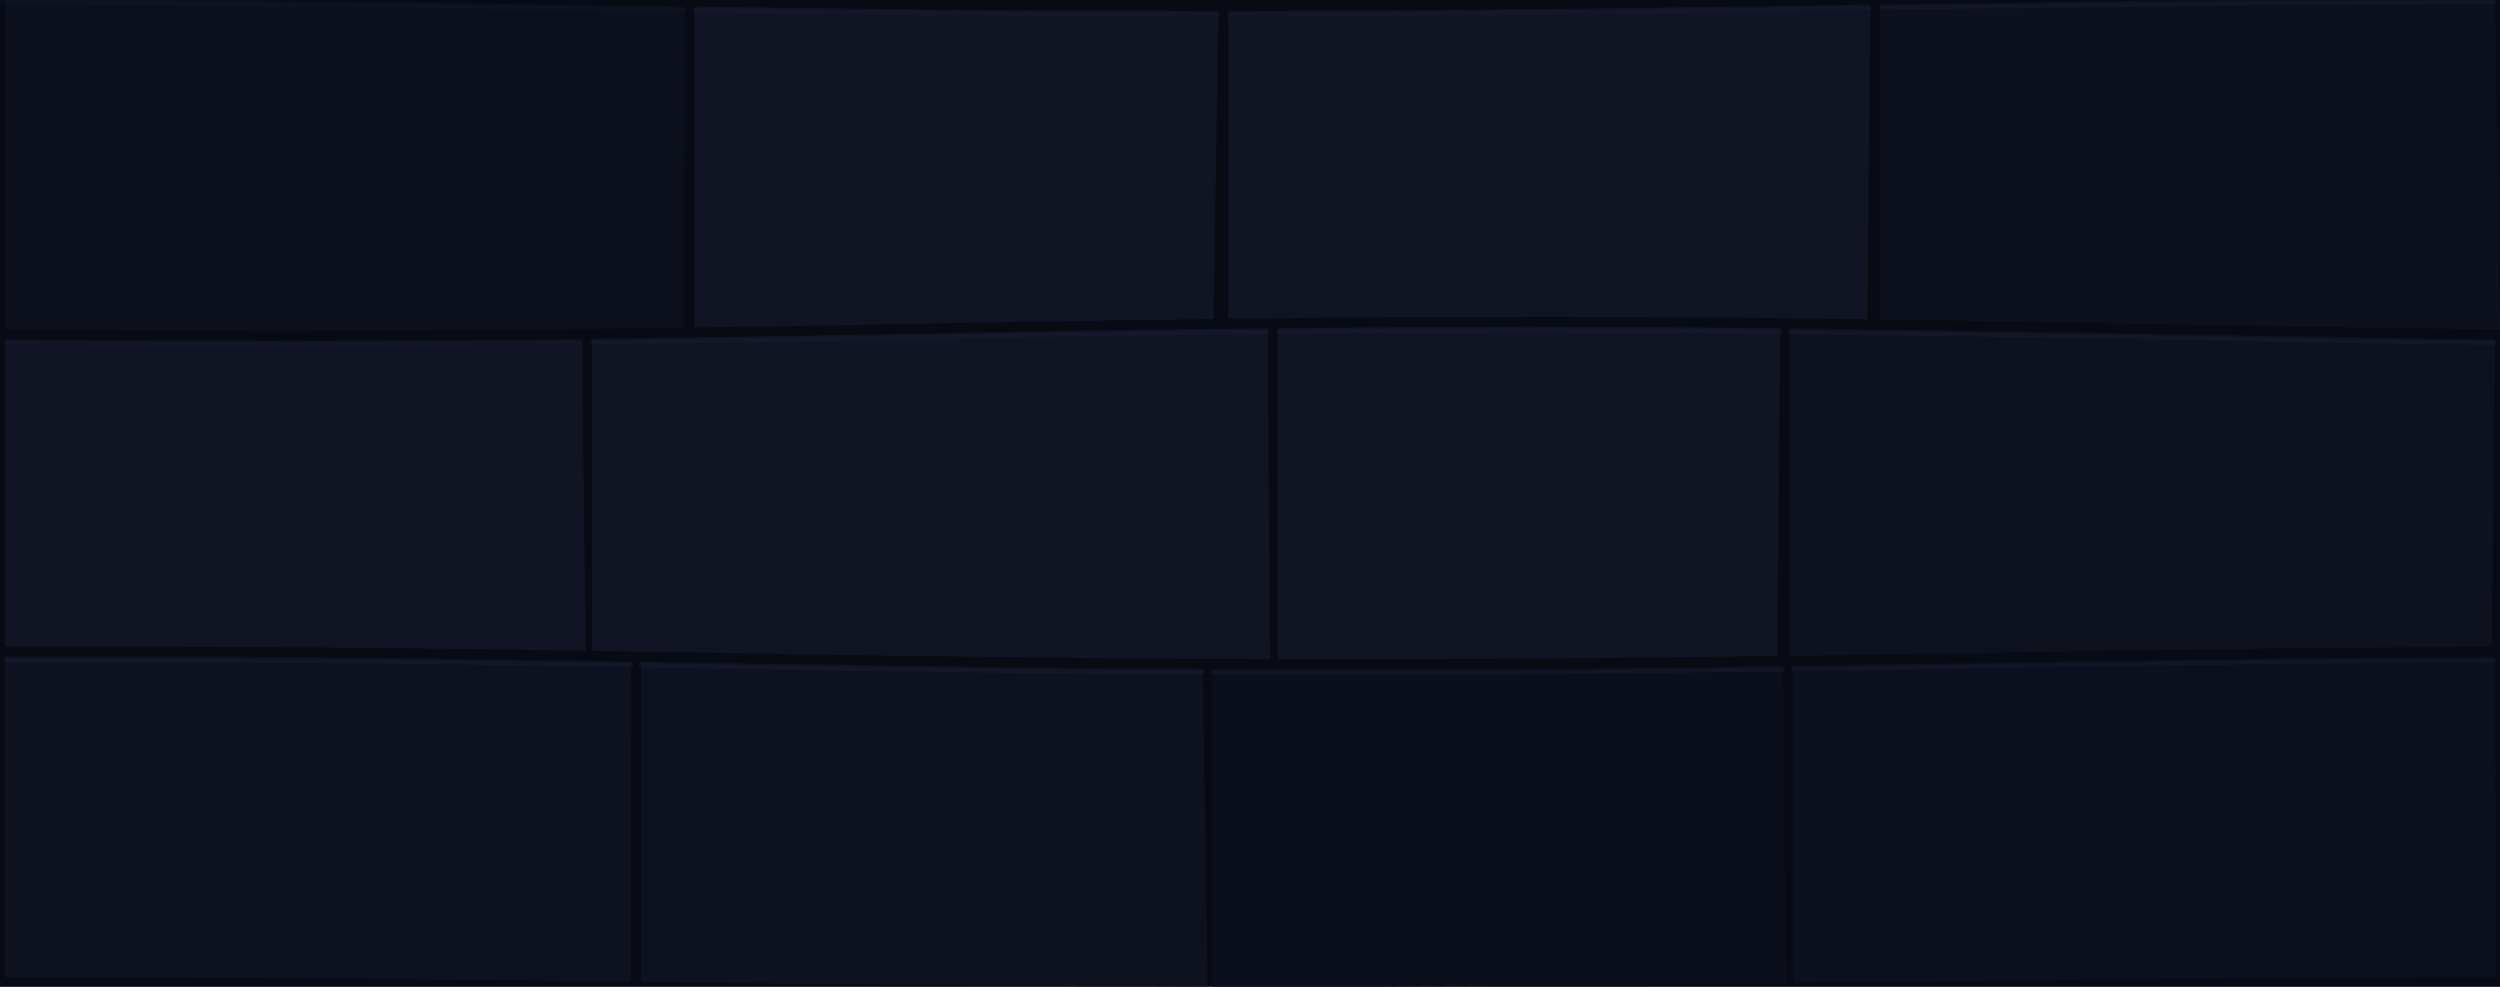
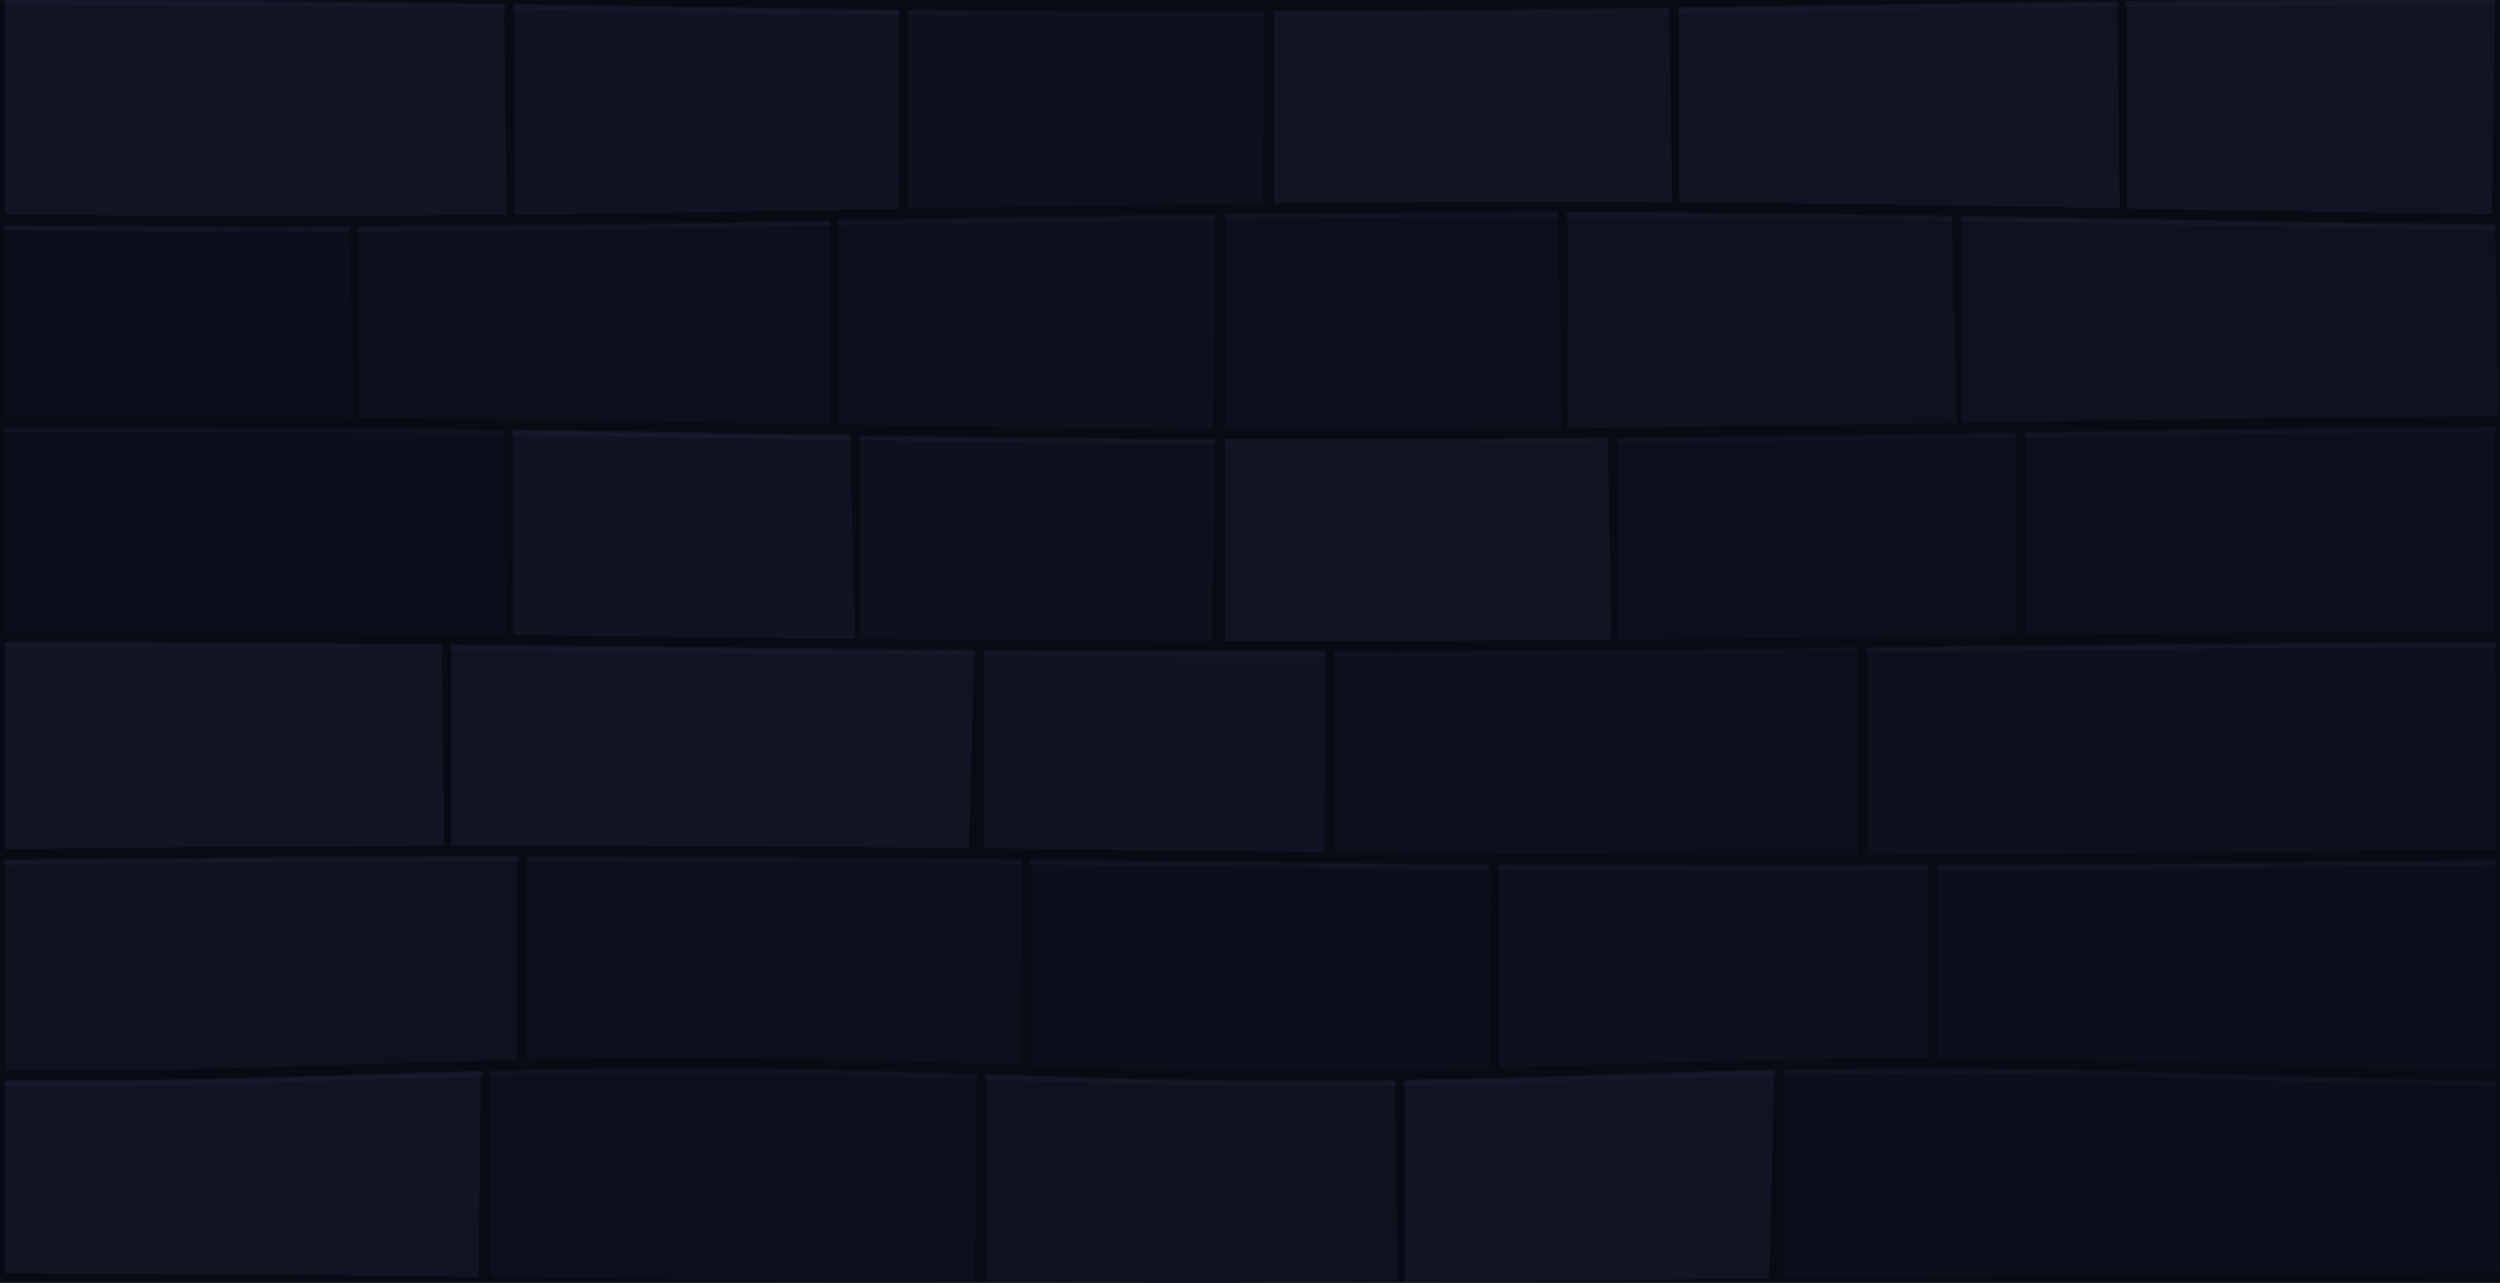
- <svg xmlns="http://www.w3.org/2000/svg" viewBox="0 0 760 300" width="760" height="300">
-   <rect width="760" height="300" fill="#080b14" />
+ <svg xmlns="http://www.w3.org/2000/svg" viewBox="0 0 760 390" width="760" height="390">
+   <rect width="760" height="390" fill="#080b14" />
  <g>
-     <path d="M1.5,-0.3L22.2,-0.3L42.8,-0.2L63.5,-0L84.1,0.2L104.8,0.4L125.5,0.7L146.1,1L166.8,1.3L187.4,1.6L208.1,1.9L207.8,99.6L187.4,99.9L166.8,100.2L146.1,100.4L125.5,100.5L104.8,100.6L84.1,100.7L63.5,100.6L42.8,100.5L22.2,100.4L1.5,100.2Z" fill="#0c101d" />
-     <path d="M211.1,2L227,2.2L243,2.4L258.9,2.6L274.8,2.8L290.7,3L306.7,3.1L322.6,3.2L338.5,3.3L354.5,3.3L370.4,3.4L368.9,97L354.5,97.2L338.5,97.4L322.6,97.7L306.7,97.9L290.7,98.2L274.8,98.5L258.9,98.8L243,99.1L227,99.3L211.1,99.6Z" fill="#101423" />
-     <path d="M373.4,3.4L392.9,3.3L412.4,3.2L431.9,3.1L451.5,2.9L471,2.7L490.5,2.5L510,2.2L529.6,2L549.1,1.7L568.6,1.4L567.7,97.1L549.1,96.8L529.6,96.6L510,96.5L490.5,96.4L471,96.3L451.5,96.4L431.9,96.4L412.4,96.5L392.9,96.7L373.4,96.9Z" fill="#101423" />
-     <path d="M571.6,1.3L590.3,1L609,0.8L627.7,0.5L646.4,0.3L665,0.1L683.7,-0.1L702.4,-0.2L721.1,-0.3L739.8,-0.4L758.5,-0.4L760,100.1L739.8,99.9L721.1,99.6L702.4,99.3L683.7,99L665,98.7L646.4,98.4L627.7,98L609,97.7L590.3,97.4L571.6,97.1Z" fill="#0d111e" />
-     <path d="M1.5,103.2L19.1,103.3L36.6,103.5L54.2,103.6L71.7,103.6L89.3,103.7L106.8,103.6L124.4,103.5L141.9,103.4L159.5,103.3L177,103.1L178,197.8L159.5,197.6L141.9,197.3L124.4,197.1L106.8,196.9L89.3,196.8L71.7,196.7L54.2,196.6L36.6,196.6L19.1,196.6L1.5,196.6Z" fill="#101423" />
-     <path d="M180,103L200.5,102.7L221.1,102.4L241.6,102.1L262.2,101.7L282.7,101.4L303.2,101L323.8,100.6L344.3,100.3L364.9,100L385.4,99.8L386.1,200.4L364.9,200.3L344.3,200.2L323.8,200L303.2,199.7L282.7,199.5L262.2,199.2L241.6,198.9L221.1,198.5L200.5,198.2L180,197.9Z" fill="#101423" />
-     <path d="M388.4,99.8L403.7,99.6L418.9,99.5L434.2,99.4L449.5,99.4L464.8,99.3L480,99.4L495.3,99.4L510.6,99.5L525.9,99.6L541.2,99.8L540.3,199.4L525.9,199.6L510.6,199.8L495.3,200L480,200.1L464.8,200.2L449.5,200.3L434.2,200.4L418.9,200.4L403.7,200.4L388.4,200.4Z" fill="#101423" />
-     <path d="M544.2,99.8L565.6,100.1L587,100.4L608.5,100.7L629.9,101.1L651.3,101.4L672.8,101.8L694.2,102.2L715.6,102.5L737.1,102.9L758.5,103.1L757.5,196.6L737.1,196.7L715.6,196.9L694.2,197.1L672.8,197.4L651.3,197.7L629.9,198L608.5,198.4L587,198.7L565.6,199L544.2,199.4Z" fill="#0e121f" />
-     <path d="M1.5,199.6L20.5,199.6L39.6,199.6L58.6,199.6L77.7,199.7L96.7,199.8L115.7,200L134.8,200.2L153.8,200.5L172.8,200.8L191.9,201.1L191.8,298.4L172.8,298.2L153.8,298L134.8,297.8L115.7,297.6L96.7,297.5L77.7,297.3L58.6,297.2L39.6,297.1L20.5,297.1L1.5,297.1Z" fill="#0e121f" />
-     <path d="M194.9,201.1L212,201.4L229,201.7L246.1,201.9L263.2,202.2L280.2,202.4L297.3,202.7L314.4,202.9L331.5,203.1L348.5,203.2L365.6,203.3L367.1,299.9L348.5,299.8L331.5,299.8L314.4,299.7L297.3,299.5L280.2,299.4L263.2,299.2L246.1,299.1L229,298.9L212,298.7L194.9,298.5Z" fill="#0e121f" />
-     <path d="M368.6,203.3L385.9,203.4L403.3,203.4L420.6,203.4L438,203.4L455.3,203.3L472.6,203.2L490,203L507.3,202.8L524.7,202.6L542,202.4L542.9,298.9L524.7,299.1L507.3,299.3L490,299.4L472.6,299.6L455.3,299.7L438,299.8L420.6,299.9L403.3,299.9L385.9,299.9L368.6,299.9Z" fill="#0b0f1b" />
-     <path d="M545,202.3L566.3,202L587.7,201.7L609,201.3L630.4,201L651.7,200.7L673.1,200.4L694.4,200.1L715.8,199.9L737.1,199.7L758.5,199.6L758.7,297.1L737.1,297.1L715.8,297.2L694.4,297.3L673.1,297.5L651.7,297.7L630.4,297.9L609,298.1L587.7,298.4L566.3,298.6L545,298.9Z" fill="#0c101d" />
+     <path d="M1.5,-0.3L16.7,-0.3L31.9,-0.2L47,-0.2L62.2,-0L77.4,0.1L92.6,0.3L107.8,0.5L122.9,0.7L138.1,0.9L153.3,1.1L154,65.3L138.1,65.4L122.9,65.6L107.8,65.6L92.6,65.7L77.4,65.7L62.2,65.6L47,65.6L31.9,65.5L16.7,65.3L1.5,65.2Z" fill="#101423" />
+     <path d="M156.3,1.1L168,1.3L179.7,1.5L191.4,1.7L203.1,1.9L214.7,2L226.4,2.2L238.1,2.4L249.8,2.5L261.5,2.7L273.2,2.8L273.3,63.5L261.5,63.7L249.8,63.9L238.1,64.1L226.4,64.3L214.7,64.5L203.1,64.7L191.4,64.9L179.7,65L168,65.2L156.3,65.3Z" fill="#0f1322" />
+     <path d="M276.2,2.8L287,2.9L297.8,3L308.6,3.1L319.4,3.2L330.3,3.3L341.1,3.3L351.9,3.3L362.7,3.4L373.5,3.4L384.3,3.3L383.9,61.8L373.5,61.9L362.7,62.1L351.9,62.2L341.1,62.4L330.3,62.5L319.4,62.7L308.6,62.9L297.8,63.1L287,63.3L276.2,63.5Z" fill="#0d111e" />
+     <path d="M387.3,3.3L399.4,3.3L411.4,3.2L423.4,3.2L435.4,3.1L447.4,3L459.4,2.9L471.4,2.7L483.4,2.6L495.4,2.4L507.4,2.3L508.4,61.5L495.4,61.4L483.4,61.4L471.4,61.3L459.4,61.3L447.4,61.4L435.4,61.4L423.4,61.5L411.4,61.5L399.4,61.6L387.3,61.8Z" fill="#101423" />
+     <path d="M510.4,2.2L523.8,2L537.1,1.8L550.4,1.6L563.7,1.4L577,1.2L590.4,1L603.7,0.8L617,0.7L630.3,0.5L643.6,0.3L644.4,63.3L630.3,63.1L617,62.8L603.7,62.6L590.4,62.4L577,62.2L563.7,62L550.4,61.9L537.1,61.7L523.8,61.6L510.4,61.5Z" fill="#101423" />
+     <path d="M646.6,0.3L657.8,0.2L669,0L680.2,-0.1L691.4,-0.1L702.6,-0.2L713.8,-0.3L724.9,-0.3L736.1,-0.3L747.3,-0.4L758.5,-0.4L757.6,65.1L747.3,65L736.1,64.8L724.9,64.7L713.8,64.5L702.6,64.3L691.4,64.1L680.2,64L669,63.8L657.8,63.6L646.6,63.4Z" fill="#101423" />
+     <path d="M1.5,68.2L11.9,68.3L22.4,68.4L32.8,68.5L43.3,68.5L53.7,68.6L64.2,68.6L74.6,68.7L85.1,68.7L95.5,68.6L106,68.6L107.6,126.9L95.5,126.8L85.1,126.8L74.6,126.7L64.2,126.6L53.7,126.6L43.3,126.6L32.8,126.6L22.4,126.6L11.9,126.6L1.5,126.6Z" fill="#0b0f1b" />
+     <path d="M109,68.6L123.3,68.5L137.6,68.5L151.9,68.3L166.2,68.2L180.5,68L194.8,67.8L209.1,67.6L223.4,67.4L237.7,67.1L252,66.9L252.2,129L237.7,128.8L223.4,128.6L209.1,128.3L194.8,128.1L180.5,127.9L166.2,127.7L151.9,127.5L137.6,127.3L123.3,127.1L109,127Z" fill="#0c101d" />
+     <path d="M255,66.8L266.5,66.6L277.9,66.4L289.3,66.2L300.8,66L312.2,65.8L323.6,65.7L335.1,65.5L346.5,65.3L357.9,65.1L369.4,65L368.7,130.3L357.9,130.3L346.5,130.2L335.1,130.1L323.6,130L312.2,129.9L300.8,129.7L289.3,129.6L277.9,129.4L266.5,129.2L255,129.1Z" fill="#0d111e" />
+     <path d="M372.4,64.9L382.5,64.8L392.6,64.7L402.7,64.6L412.8,64.5L422.9,64.5L433.1,64.4L443.2,64.4L453.3,64.4L463.4,64.3L473.5,64.3L474.9,130.2L463.4,130.3L453.3,130.3L443.2,130.4L433.1,130.4L422.9,130.4L412.8,130.4L402.7,130.4L392.6,130.4L382.5,130.4L372.4,130.4Z" fill="#0c101d" />
+     <path d="M476.5,64.4L488.2,64.4L499.9,64.4L511.6,64.5L523.3,64.6L535,64.7L546.7,64.8L558.4,65L570.1,65.1L581.8,65.3L593.4,65.5L594.9,128.6L581.8,128.8L570.1,129L558.4,129.2L546.7,129.3L535,129.5L523.3,129.6L511.6,129.8L499.9,129.9L488.2,130.1L476.5,130.2Z" fill="#0e121f" />
+     <path d="M596.4,65.5L612.6,65.8L628.9,66L645.1,66.3L661.3,66.6L677.5,66.9L693.7,67.2L709.9,67.5L726.1,67.7L742.3,67.9L758.5,68.1L759.8,126.6L742.3,126.7L726.1,126.8L709.9,127L693.7,127.1L677.5,127.3L661.3,127.5L645.1,127.8L628.9,128L612.6,128.3L596.4,128.5Z" fill="#0e121f" />
+     <path d="M1.5,129.6L16.7,129.6L31.8,129.6L47,129.6L62.2,129.6L77.3,129.7L92.5,129.8L107.6,129.9L122.8,130.1L138,130.3L153.1,130.5L153.8,193L138,192.8L122.8,192.7L107.6,192.5L92.5,192.4L77.3,192.3L62.2,192.2L47,192.2L31.8,192.1L16.7,192.1L1.5,192.1Z" fill="#0b0f1b" />
+     <path d="M156.1,130.5L166.4,130.7L176.6,130.8L186.8,131L197.1,131.1L207.3,131.3L217.5,131.5L227.7,131.6L238,131.8L248.2,132L258.4,132.1L260,194.2L248.2,194.1L238,194L227.7,193.8L217.5,193.7L207.3,193.6L197.1,193.5L186.8,193.4L176.6,193.3L166.4,193.1L156.1,193Z" fill="#0f1322" />
+     <path d="M261.4,132.2L272.2,132.3L283,132.5L293.8,132.6L304.6,132.8L315.4,132.9L326.2,133L337,133.1L347.8,133.2L358.6,133.3L369.4,133.3L368.4,194.9L358.6,194.9L347.8,194.8L337,194.8L326.2,194.7L315.4,194.7L304.6,194.6L293.8,194.5L283,194.4L272.2,194.3L261.4,194.2Z" fill="#0d111e" />
+     <path d="M372.4,133.4L384,133.4L395.7,133.4L407.3,133.4L418.9,133.4L430.6,133.4L442.2,133.4L453.9,133.3L465.5,133.2L477.1,133.2L488.8,133L489.9,194.4L477.1,194.5L465.5,194.6L453.9,194.7L442.2,194.8L430.6,194.8L418.9,194.9L407.3,194.9L395.7,194.9L384,194.9L372.4,194.9Z" fill="#101423" />
+     <path d="M491.8,133L503.8,132.9L515.9,132.7L528,132.6L540.1,132.4L552.2,132.2L564.2,132.1L576.3,131.9L588.4,131.7L600.5,131.5L612.6,131.3L612.9,193.1L600.5,193.2L588.4,193.4L576.3,193.5L564.2,193.7L552.2,193.8L540.1,193.9L528,194.1L515.9,194.2L503.8,194.3L491.8,194.4Z" fill="#0c101d" />
+     <path d="M615.6,131.2L629.8,131L644.1,130.8L658.4,130.6L672.7,130.4L687,130.2L701.3,130L715.6,129.9L729.9,129.8L744.2,129.7L758.5,129.6L758.1,192.1L744.2,192.1L729.9,192.2L715.6,192.2L701.3,192.3L687,192.4L672.7,192.5L658.4,192.6L644.1,192.8L629.8,192.9L615.6,193.1Z" fill="#0c101d" />
+     <path d="M1.5,195.1L14.8,195.1L28,195.1L41.3,195.1L54.6,195.2L67.9,195.3L81.1,195.3L94.4,195.4L107.7,195.6L121,195.7L134.2,195.8L135.1,257.1L121,257.2L107.7,257.3L94.4,257.3L81.1,257.4L67.9,257.5L54.6,257.6L41.3,257.8L28,257.9L14.8,258L1.5,258.2Z" fill="#101423" />
+     <path d="M137.2,195.8L153.1,196L169,196.2L184.9,196.4L200.8,196.5L216.7,196.7L232.6,196.9L248.5,197.1L264.4,197.2L280.3,197.4L296.2,197.5L294.6,257.9L280.3,257.7L264.4,257.6L248.5,257.4L232.6,257.3L216.7,257.2L200.8,257.2L184.9,257.1L169,257.1L153.1,257.1L137.2,257.1Z" fill="#101423" />
+     <path d="M299.2,197.5L309.6,197.6L319.9,197.7L330.3,197.8L340.6,197.8L351,197.8L361.3,197.9L371.7,197.9L382,197.9L392.4,197.9L402.8,197.9L402.6,259.1L392.4,258.9L382,258.8L371.7,258.7L361.3,258.6L351,258.5L340.6,258.4L330.3,258.2L319.9,258.1L309.6,258L299.2,257.9Z" fill="#0f1322" />
+     <path d="M405.8,197.9L421.7,197.9L437.6,197.8L453.5,197.7L469.4,197.6L485.3,197.5L501.2,197.3L517.1,197.2L533,197L548.9,196.8L564.8,196.6L565,259.9L548.9,259.9L533,259.9L517.1,259.9L501.2,259.8L485.3,259.7L469.4,259.6L453.5,259.5L437.6,259.4L421.7,259.2L405.8,259.1Z" fill="#0c101d" />
+     <path d="M567.8,196.6L586.9,196.4L605.9,196.2L625,196L644.1,195.8L663.2,195.6L682.2,195.4L701.3,195.3L720.4,195.2L739.4,195.1L758.5,195.1L758.9,258.2L739.4,258.4L720.4,258.6L701.3,258.9L682.2,259.1L663.2,259.3L644.1,259.4L625,259.6L605.9,259.7L586.9,259.8L567.8,259.9Z" fill="#0d111e" />
+     <path d="M1.5,261.2L17.1,261L32.6,260.8L48.2,260.7L63.7,260.6L79.3,260.4L94.9,260.3L110.4,260.2L126,260.2L141.5,260.1L157.1,260.1L157.1,322.2L141.5,322.6L126,323.1L110.4,323.6L94.9,324L79.3,324.5L63.7,324.9L48.2,325.2L32.6,325.4L17.1,325.4L1.5,325.4Z" fill="#0e121f" />
+     <path d="M160.1,260.1L175.1,260.1L190.2,260.1L205.2,260.2L220.3,260.3L235.3,260.3L250.4,260.5L265.4,260.6L280.5,260.7L295.5,260.9L310.5,261L310.2,323.8L295.5,323.3L280.5,322.8L265.4,322.4L250.4,322L235.3,321.8L220.3,321.6L205.2,321.6L190.2,321.6L175.1,321.8L160.1,322.1Z" fill="#0c101d" />
+     <path d="M313.5,261.1L327.5,261.2L341.4,261.4L355.3,261.5L369.2,261.7L383.1,261.8L397,262L410.9,262.1L424.8,262.3L438.7,262.4L452.7,262.5L453,324.7L438.7,325L424.8,325.2L410.9,325.4L397,325.4L383.1,325.4L369.2,325.2L355.3,325L341.4,324.7L327.5,324.3L313.5,323.9Z" fill="#0b0f1b" />
+     <path d="M455.7,262.5L468.7,262.6L481.8,262.7L494.8,262.8L507.9,262.8L520.9,262.9L534,262.9L547,262.9L560,262.9L573.1,262.8L586.1,262.8L586,321.6L573.1,321.6L560,321.8L547,322L534,322.3L520.9,322.6L507.9,323L494.8,323.4L481.8,323.8L468.7,324.2L455.7,324.6Z" fill="#0d111e" />
+     <path d="M589.1,262.8L606.1,262.7L623,262.6L640,262.5L656.9,262.3L673.8,262.2L690.8,262L707.7,261.8L724.6,261.6L741.6,261.4L758.5,261.2L758.6,325.3L741.6,325.1L724.6,324.8L707.7,324.3L690.8,323.8L673.8,323.2L656.9,322.7L640,322.3L623,321.9L606.1,321.7L589.1,321.6Z" fill="#0b0f1b" />
+     <path d="M1.5,328.4L16,328.4L30.4,328.4L44.9,328.2L59.4,328L73.8,327.6L88.3,327.2L102.8,326.8L117.2,326.3L131.7,325.9L146.2,325.5L145.5,388.2L131.7,388L117.2,387.9L102.8,387.7L88.3,387.6L73.8,387.5L59.4,387.4L44.9,387.3L30.4,387.2L16,387.2L1.5,387.1Z" fill="#101423" />
+     <path d="M149.2,325.4L163.9,325L178.7,324.8L193.5,324.6L208.3,324.6L223,324.6L237.8,324.8L252.6,325.1L267.4,325.4L282.1,325.9L296.9,326.3L296.3,389.7L282.1,389.6L267.4,389.4L252.6,389.3L237.8,389.2L223,389L208.3,388.9L193.5,388.7L178.7,388.5L163.9,388.4L149.2,388.2Z" fill="#0c101d" />
+     <path d="M299.9,326.4L312.3,326.8L324.7,327.2L337.1,327.6L349.6,327.9L362,328.1L374.4,328.3L386.8,328.4L399.2,328.4L411.6,328.4L424,328.2L424.9,389.7L411.6,389.8L399.2,389.8L386.8,389.8L374.4,389.9L362,389.9L349.6,389.9L337.1,389.8L324.7,389.8L312.3,389.7L299.9,389.7Z" fill="#0e121f" />
+     <path d="M427,328.2L438.3,328L449.5,327.8L460.8,327.5L472,327.1L483.2,326.8L494.5,326.4L505.7,326.1L516.9,325.7L528.2,325.4L539.4,325.1L537.9,388.7L528.2,388.8L516.9,388.9L505.7,389L494.5,389.2L483.2,389.3L472,389.4L460.8,389.5L449.5,389.5L438.3,389.6L427,389.7Z" fill="#101423" />
+     <path d="M542.4,325.1L564,324.7L585.6,324.6L607.2,324.7L628.8,325L650.5,325.5L672.1,326.2L693.7,326.9L715.3,327.5L736.9,328L758.5,328.3L759.8,387.1L736.9,387.1L715.3,387.2L693.7,387.3L672.1,387.4L650.5,387.5L628.8,387.7L607.2,387.9L585.6,388.2L564,388.4L542.4,388.6Z" fill="#0b0f1b" />
  </g>
  <g>
-     <path d="M1.5,0.8L22.2,0.8L42.8,0.9L63.5,1.1L84.1,1.3L104.8,1.5L125.5,1.8L146.1,2.1L166.8,2.4L187.4,2.7L208.1,3" fill="none" stroke="#2a3352" stroke-width="1.3" stroke-opacity="0.09" stroke-linecap="round" />
-     <path d="M211.1,3.1L227,3.3L243,3.5L258.9,3.7L274.8,3.9L290.7,4.1L306.7,4.2L322.6,4.3L338.5,4.4L354.5,4.4L370.4,4.5" fill="none" stroke="#2a3352" stroke-width="1.3" stroke-opacity="0.12" stroke-linecap="round" />
-     <path d="M373.4,4.5L392.9,4.4L412.4,4.3L431.9,4.2L451.5,4L471,3.8L490.5,3.6L510,3.3L529.6,3.1L549.1,2.8L568.6,2.5" fill="none" stroke="#2a3352" stroke-width="1.3" stroke-opacity="0.12" stroke-linecap="round" />
-     <path d="M571.6,2.4L590.3,2.1L609,1.9L627.7,1.6L646.4,1.4L665,1.2L683.7,1L702.4,0.9L721.1,0.8L739.8,0.7L758.5,0.7" fill="none" stroke="#2a3352" stroke-width="1.3" stroke-opacity="0.17" stroke-linecap="round" />
-     <path d="M1.5,104.3L19.1,104.4L36.6,104.6L54.2,104.7L71.7,104.7L89.3,104.8L106.8,104.7L124.4,104.6L141.9,104.5L159.5,104.4L177,104.2" fill="none" stroke="#2a3352" stroke-width="1.3" stroke-opacity="0.08" stroke-linecap="round" />
-     <path d="M180,104.1L200.5,103.8L221.1,103.5L241.6,103.2L262.2,102.8L282.7,102.5L303.2,102.1L323.8,101.7L344.3,101.4L364.9,101.1L385.4,100.9" fill="none" stroke="#2a3352" stroke-width="1.3" stroke-opacity="0.16" stroke-linecap="round" />
-     <path d="M388.4,100.9L403.7,100.7L418.9,100.6L434.2,100.5L449.5,100.5L464.8,100.4L480,100.5L495.3,100.5L510.6,100.6L525.9,100.7L541.2,100.9" fill="none" stroke="#2a3352" stroke-width="1.3" stroke-opacity="0.17" stroke-linecap="round" />
-     <path d="M544.2,100.9L565.6,101.2L587,101.5L608.5,101.8L629.9,102.2L651.3,102.5L672.8,102.9L694.2,103.3L715.6,103.6L737.1,104L758.5,104.2" fill="none" stroke="#2a3352" stroke-width="1.3" stroke-opacity="0.18" stroke-linecap="round" />
-     <path d="M1.5,200.7L20.5,200.7L39.6,200.7L58.6,200.7L77.7,200.8L96.7,200.9L115.7,201.1L134.8,201.3L153.8,201.6L172.8,201.9L191.9,202.2" fill="none" stroke="#2a3352" stroke-width="1.3" stroke-opacity="0.18" stroke-linecap="round" />
-     <path d="M194.9,202.2L212,202.5L229,202.8L246.1,203L263.2,203.3L280.2,203.5L297.3,203.8L314.4,204L331.5,204.2L348.5,204.3L365.6,204.4" fill="none" stroke="#2a3352" stroke-width="1.3" stroke-opacity="0.20" stroke-linecap="round" />
-     <path d="M368.6,204.4L385.9,204.5L403.3,204.5L420.6,204.5L438,204.5L455.3,204.4L472.6,204.3L490,204.1L507.3,203.9L524.7,203.7L542,203.5" fill="none" stroke="#2a3352" stroke-width="1.3" stroke-opacity="0.19" stroke-linecap="round" />
-     <path d="M545,203.4L566.3,203.1L587.7,202.8L609,202.4L630.4,202.1L651.7,201.8L673.1,201.5L694.4,201.2L715.8,201L737.1,200.8L758.5,200.7" fill="none" stroke="#2a3352" stroke-width="1.3" stroke-opacity="0.18" stroke-linecap="round" />
+     <path d="M1.5,0.8L16.7,0.8L31.9,0.9L47,0.9L62.2,1.1L77.4,1.2L92.6,1.4L107.8,1.6L122.9,1.8L138.1,2L153.3,2.2" fill="none" stroke="#2a3352" stroke-width="1.3" stroke-opacity="0.15" stroke-linecap="round" />
+     <path d="M156.3,2.2L168,2.4L179.7,2.6L191.4,2.8L203.1,3L214.7,3.1L226.4,3.3L238.1,3.5L249.8,3.6L261.5,3.8L273.2,3.9" fill="none" stroke="#2a3352" stroke-width="1.3" stroke-opacity="0.18" stroke-linecap="round" />
+     <path d="M276.2,3.9L287,4L297.8,4.1L308.6,4.2L319.4,4.3L330.3,4.4L341.1,4.4L351.9,4.4L362.7,4.5L373.5,4.5L384.3,4.4" fill="none" stroke="#2a3352" stroke-width="1.3" stroke-opacity="0.10" stroke-linecap="round" />
+     <path d="M387.3,4.4L399.4,4.4L411.4,4.3L423.4,4.3L435.4,4.2L447.4,4.1L459.4,4L471.4,3.8L483.4,3.7L495.4,3.5L507.4,3.4" fill="none" stroke="#2a3352" stroke-width="1.3" stroke-opacity="0.08" stroke-linecap="round" />
+     <path d="M510.4,3.3L523.8,3.1L537.1,2.9L550.4,2.7L563.7,2.5L577,2.3L590.4,2.1L603.7,1.9L617,1.8L630.3,1.6L643.6,1.4" fill="none" stroke="#2a3352" stroke-width="1.3" stroke-opacity="0.16" stroke-linecap="round" />
+     <path d="M646.6,1.4L657.8,1.3L669,1.1L680.2,1L691.4,1L702.6,0.9L713.8,0.8L724.9,0.8L736.1,0.8L747.3,0.7L758.5,0.7" fill="none" stroke="#2a3352" stroke-width="1.3" stroke-opacity="0.17" stroke-linecap="round" />
+     <path d="M1.5,69.3L11.9,69.4L22.4,69.5L32.8,69.6L43.3,69.6L53.7,69.7L64.2,69.7L74.6,69.8L85.1,69.8L95.5,69.7L106,69.7" fill="none" stroke="#2a3352" stroke-width="1.3" stroke-opacity="0.19" stroke-linecap="round" />
+     <path d="M109,69.7L123.3,69.6L137.6,69.6L151.9,69.4L166.2,69.3L180.5,69.1L194.8,68.9L209.1,68.7L223.4,68.5L237.7,68.2L252,68" fill="none" stroke="#2a3352" stroke-width="1.3" stroke-opacity="0.18" stroke-linecap="round" />
+     <path d="M255,67.9L266.5,67.7L277.9,67.5L289.3,67.3L300.8,67.1L312.2,66.9L323.6,66.8L335.1,66.6L346.5,66.4L357.9,66.2L369.4,66.1" fill="none" stroke="#2a3352" stroke-width="1.3" stroke-opacity="0.10" stroke-linecap="round" />
+     <path d="M372.4,66L382.5,65.9L392.6,65.8L402.7,65.7L412.8,65.6L422.9,65.6L433.1,65.5L443.2,65.5L453.3,65.5L463.4,65.4L473.5,65.4" fill="none" stroke="#2a3352" stroke-width="1.3" stroke-opacity="0.12" stroke-linecap="round" />
+     <path d="M476.5,65.5L488.2,65.5L499.9,65.5L511.6,65.6L523.3,65.7L535,65.8L546.7,65.9L558.4,66.1L570.1,66.2L581.8,66.4L593.4,66.6" fill="none" stroke="#2a3352" stroke-width="1.3" stroke-opacity="0.13" stroke-linecap="round" />
+     <path d="M596.4,66.6L612.6,66.9L628.9,67.1L645.1,67.4L661.3,67.7L677.5,68L693.7,68.3L709.9,68.6L726.1,68.8L742.3,69L758.5,69.2" fill="none" stroke="#2a3352" stroke-width="1.3" stroke-opacity="0.18" stroke-linecap="round" />
+     <path d="M1.5,130.7L16.7,130.7L31.8,130.7L47,130.7L62.2,130.7L77.3,130.8L92.5,130.9L107.6,131L122.8,131.2L138,131.4L153.1,131.6" fill="none" stroke="#2a3352" stroke-width="1.3" stroke-opacity="0.09" stroke-linecap="round" />
+     <path d="M156.1,131.6L166.4,131.8L176.6,131.9L186.8,132.1L197.1,132.2L207.3,132.4L217.5,132.6L227.7,132.7L238,132.9L248.2,133.1L258.4,133.2" fill="none" stroke="#2a3352" stroke-width="1.3" stroke-opacity="0.20" stroke-linecap="round" />
+     <path d="M261.4,133.3L272.2,133.4L283,133.6L293.8,133.7L304.6,133.9L315.4,134L326.2,134.1L337,134.2L347.8,134.3L358.6,134.4L369.4,134.4" fill="none" stroke="#2a3352" stroke-width="1.3" stroke-opacity="0.17" stroke-linecap="round" />
+     <path d="M372.4,134.5L384,134.5L395.7,134.5L407.3,134.5L418.9,134.5L430.6,134.5L442.2,134.5L453.9,134.4L465.5,134.3L477.1,134.3L488.8,134.1" fill="none" stroke="#2a3352" stroke-width="1.3" stroke-opacity="0.09" stroke-linecap="round" />
+     <path d="M491.8,134.1L503.8,134L515.9,133.8L528,133.7L540.1,133.5L552.2,133.3L564.2,133.2L576.3,133L588.4,132.8L600.5,132.6L612.6,132.4" fill="none" stroke="#2a3352" stroke-width="1.3" stroke-opacity="0.11" stroke-linecap="round" />
+     <path d="M615.6,132.3L629.8,132.1L644.1,131.9L658.4,131.7L672.7,131.5L687,131.3L701.3,131.1L715.6,131L729.9,130.9L744.2,130.8L758.5,130.7" fill="none" stroke="#2a3352" stroke-width="1.3" stroke-opacity="0.14" stroke-linecap="round" />
+     <path d="M1.5,196.2L14.8,196.2L28,196.2L41.3,196.2L54.6,196.3L67.9,196.4L81.1,196.4L94.4,196.5L107.7,196.7L121,196.8L134.2,196.9" fill="none" stroke="#2a3352" stroke-width="1.3" stroke-opacity="0.12" stroke-linecap="round" />
+     <path d="M137.2,196.9L153.1,197.1L169,197.3L184.9,197.5L200.8,197.6L216.7,197.8L232.6,198L248.5,198.2L264.4,198.3L280.3,198.5L296.2,198.6" fill="none" stroke="#2a3352" stroke-width="1.3" stroke-opacity="0.15" stroke-linecap="round" />
+     <path d="M299.2,198.6L309.6,198.7L319.9,198.8L330.3,198.9L340.6,198.9L351,198.9L361.3,199L371.7,199L382,199L392.4,199L402.8,199" fill="none" stroke="#2a3352" stroke-width="1.3" stroke-opacity="0.10" stroke-linecap="round" />
+     <path d="M405.8,199L421.7,199L437.6,198.9L453.5,198.8L469.4,198.7L485.3,198.6L501.2,198.4L517.1,198.3L533,198.1L548.9,197.9L564.8,197.7" fill="none" stroke="#2a3352" stroke-width="1.3" stroke-opacity="0.09" stroke-linecap="round" />
+     <path d="M567.8,197.7L586.9,197.5L605.9,197.3L625,197.1L644.1,196.9L663.2,196.7L682.2,196.5L701.3,196.4L720.4,196.3L739.4,196.2L758.5,196.2" fill="none" stroke="#2a3352" stroke-width="1.3" stroke-opacity="0.17" stroke-linecap="round" />
+     <path d="M1.5,262.3L17.1,262.1L32.6,261.9L48.2,261.8L63.7,261.7L79.3,261.5L94.9,261.4L110.4,261.3L126,261.3L141.5,261.2L157.1,261.2" fill="none" stroke="#2a3352" stroke-width="1.3" stroke-opacity="0.18" stroke-linecap="round" />
+     <path d="M160.1,261.2L175.1,261.2L190.2,261.2L205.2,261.3L220.3,261.4L235.3,261.4L250.4,261.6L265.4,261.7L280.5,261.8L295.5,262L310.5,262.1" fill="none" stroke="#2a3352" stroke-width="1.3" stroke-opacity="0.10" stroke-linecap="round" />
+     <path d="M313.5,262.2L327.5,262.3L341.4,262.5L355.3,262.6L369.2,262.8L383.1,262.9L397,263.1L410.9,263.2L424.8,263.4L438.7,263.5L452.7,263.6" fill="none" stroke="#2a3352" stroke-width="1.3" stroke-opacity="0.17" stroke-linecap="round" />
+     <path d="M455.7,263.6L468.7,263.7L481.8,263.8L494.8,263.9L507.9,263.9L520.9,264L534,264L547,264L560,264L573.1,263.9L586.1,263.9" fill="none" stroke="#2a3352" stroke-width="1.3" stroke-opacity="0.12" stroke-linecap="round" />
+     <path d="M589.1,263.9L606.1,263.8L623,263.7L640,263.6L656.9,263.4L673.8,263.3L690.8,263.1L707.7,262.9L724.6,262.7L741.6,262.5L758.5,262.3" fill="none" stroke="#2a3352" stroke-width="1.3" stroke-opacity="0.17" stroke-linecap="round" />
+     <path d="M1.5,329.5L16,329.5L30.4,329.5L44.9,329.3L59.4,329.1L73.8,328.7L88.3,328.3L102.8,327.9L117.2,327.4L131.7,327L146.2,326.6" fill="none" stroke="#2a3352" stroke-width="1.3" stroke-opacity="0.19" stroke-linecap="round" />
+     <path d="M149.2,326.5L163.9,326.1L178.7,325.9L193.5,325.7L208.3,325.7L223,325.7L237.8,325.9L252.6,326.2L267.4,326.5L282.1,327L296.9,327.4" fill="none" stroke="#2a3352" stroke-width="1.3" stroke-opacity="0.11" stroke-linecap="round" />
+     <path d="M299.9,327.5L312.3,327.9L324.7,328.3L337.1,328.7L349.6,329L362,329.2L374.4,329.4L386.8,329.5L399.2,329.5L411.6,329.5L424,329.3" fill="none" stroke="#2a3352" stroke-width="1.3" stroke-opacity="0.19" stroke-linecap="round" />
+     <path d="M427,329.3L438.3,329.1L449.5,328.9L460.8,328.6L472,328.2L483.2,327.9L494.5,327.5L505.7,327.2L516.9,326.8L528.2,326.5L539.4,326.2" fill="none" stroke="#2a3352" stroke-width="1.3" stroke-opacity="0.15" stroke-linecap="round" />
+     <path d="M542.4,326.2L564,325.8L585.6,325.7L607.2,325.8L628.8,326.1L650.5,326.6L672.1,327.3L693.7,328L715.3,328.6L736.9,329.1L758.5,329.4" fill="none" stroke="#2a3352" stroke-width="1.3" stroke-opacity="0.14" stroke-linecap="round" />
  </g>
</svg>
